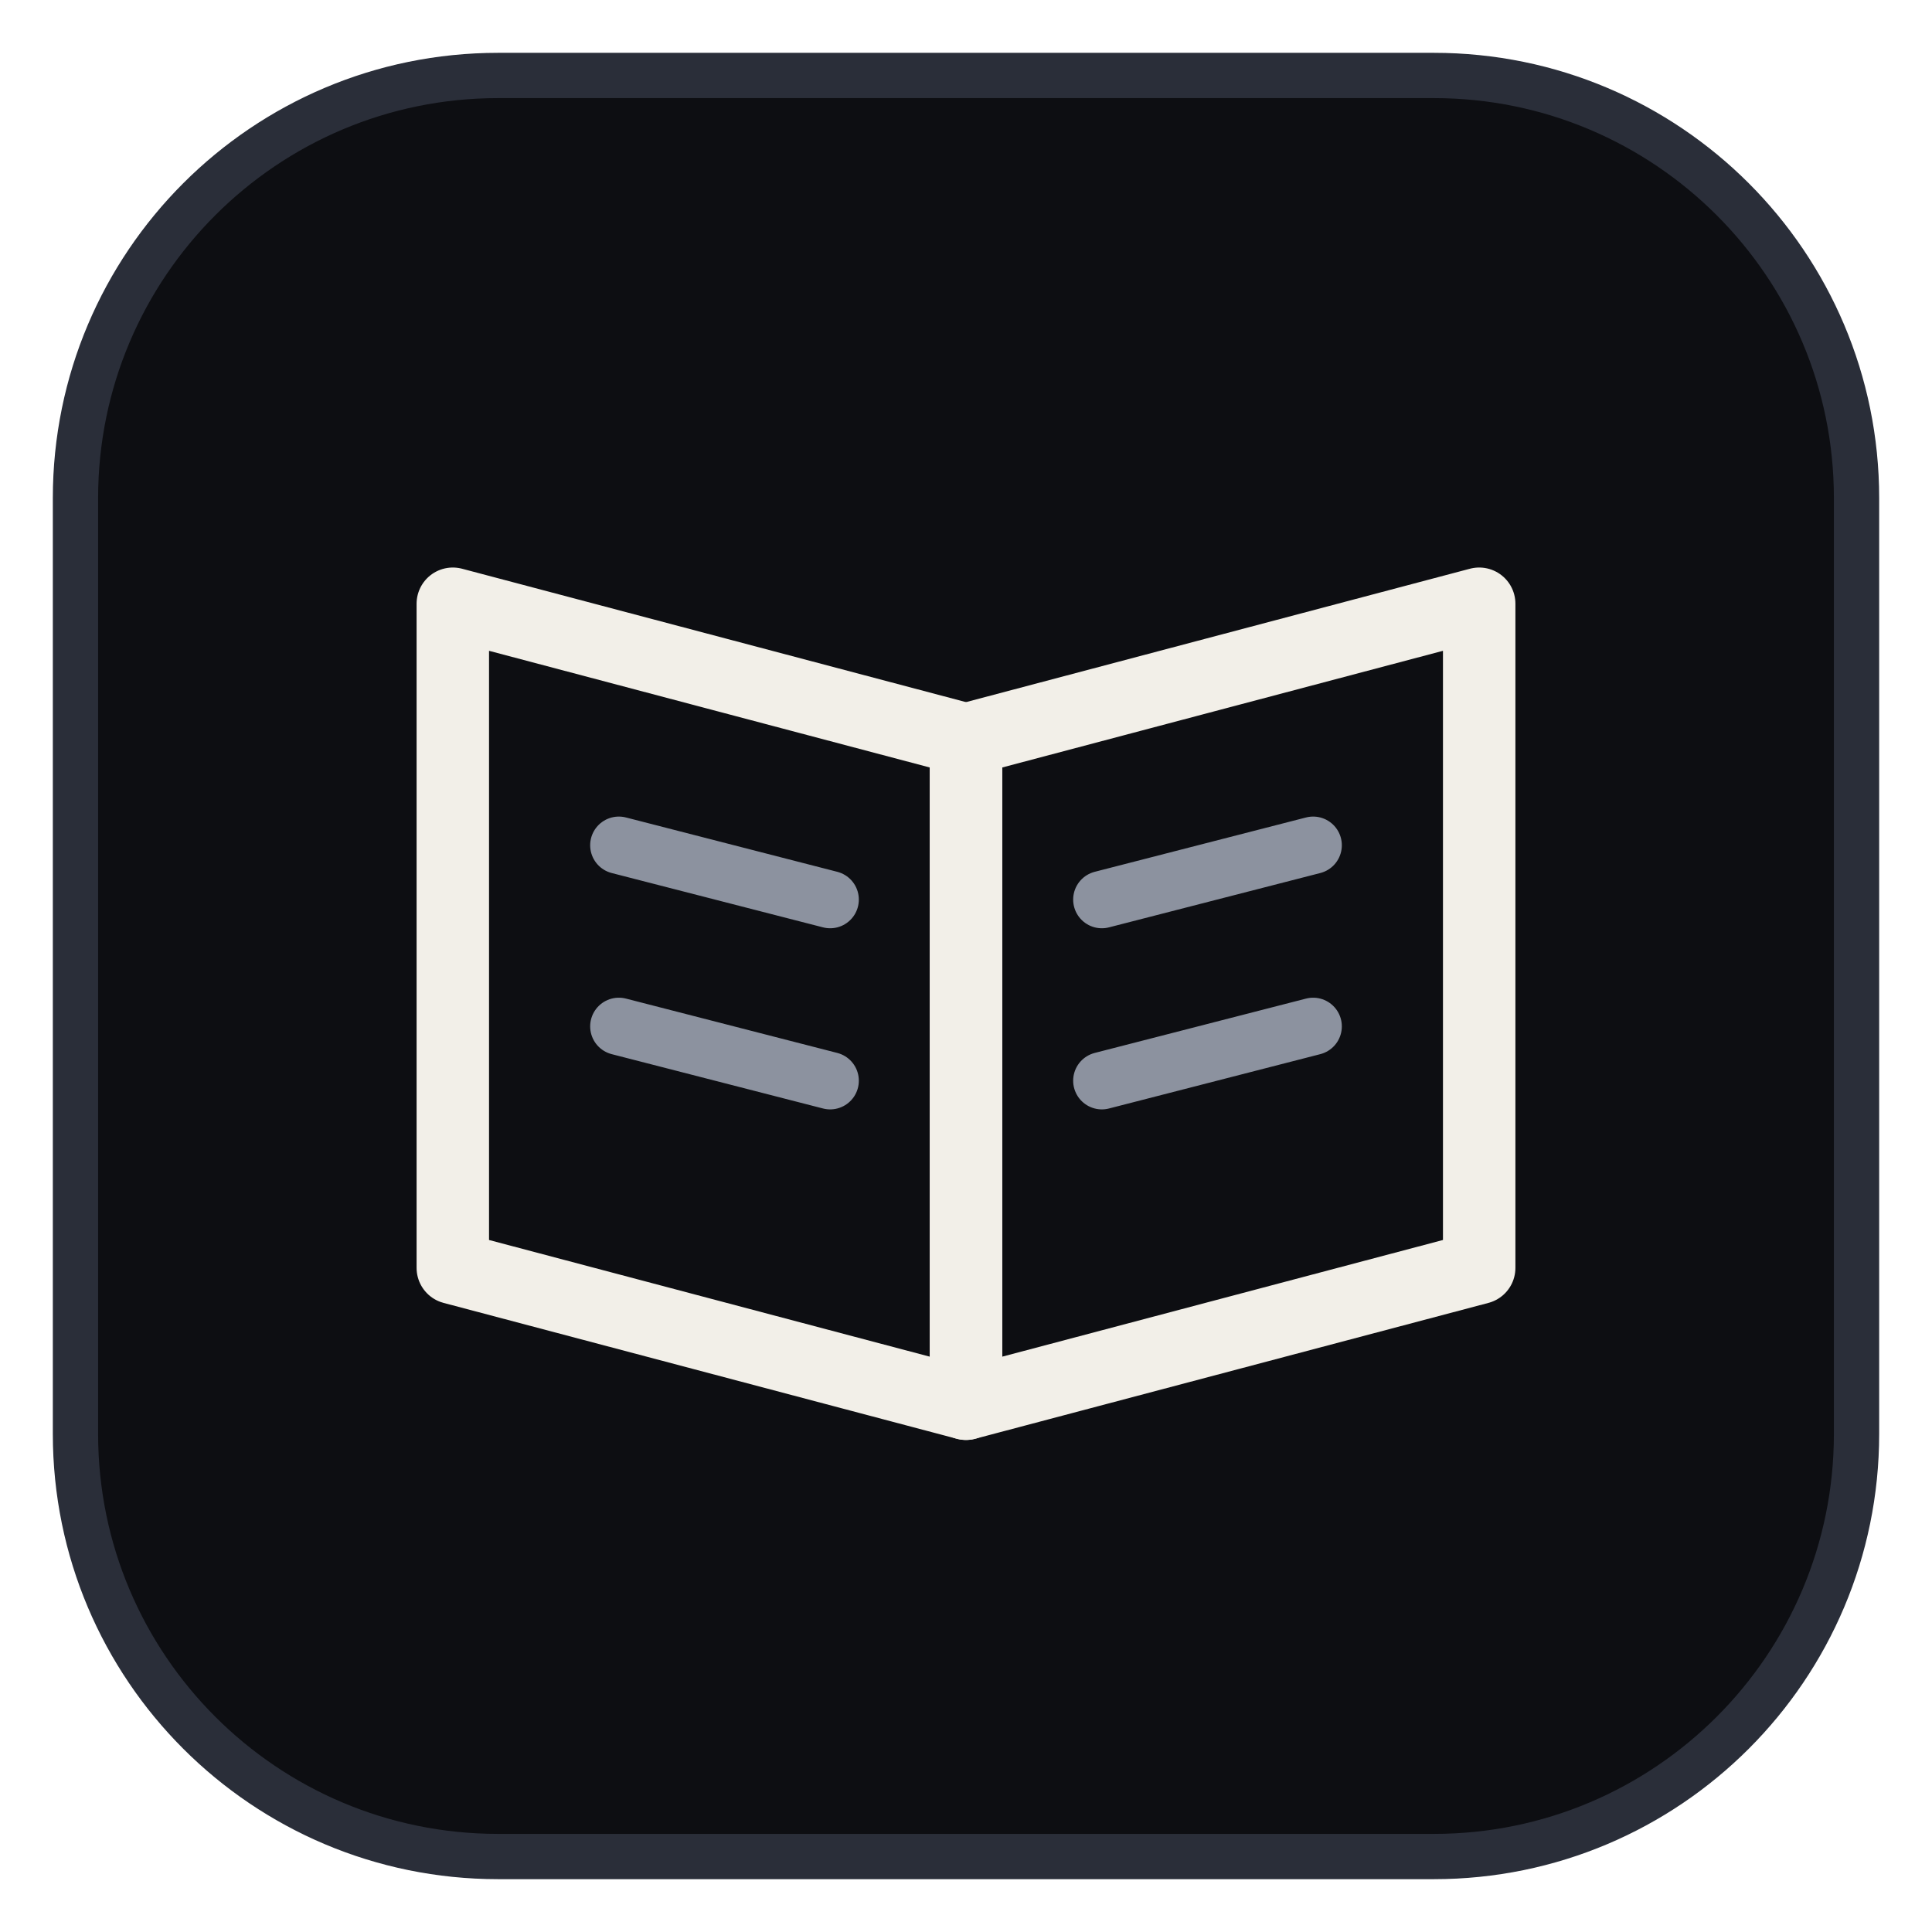
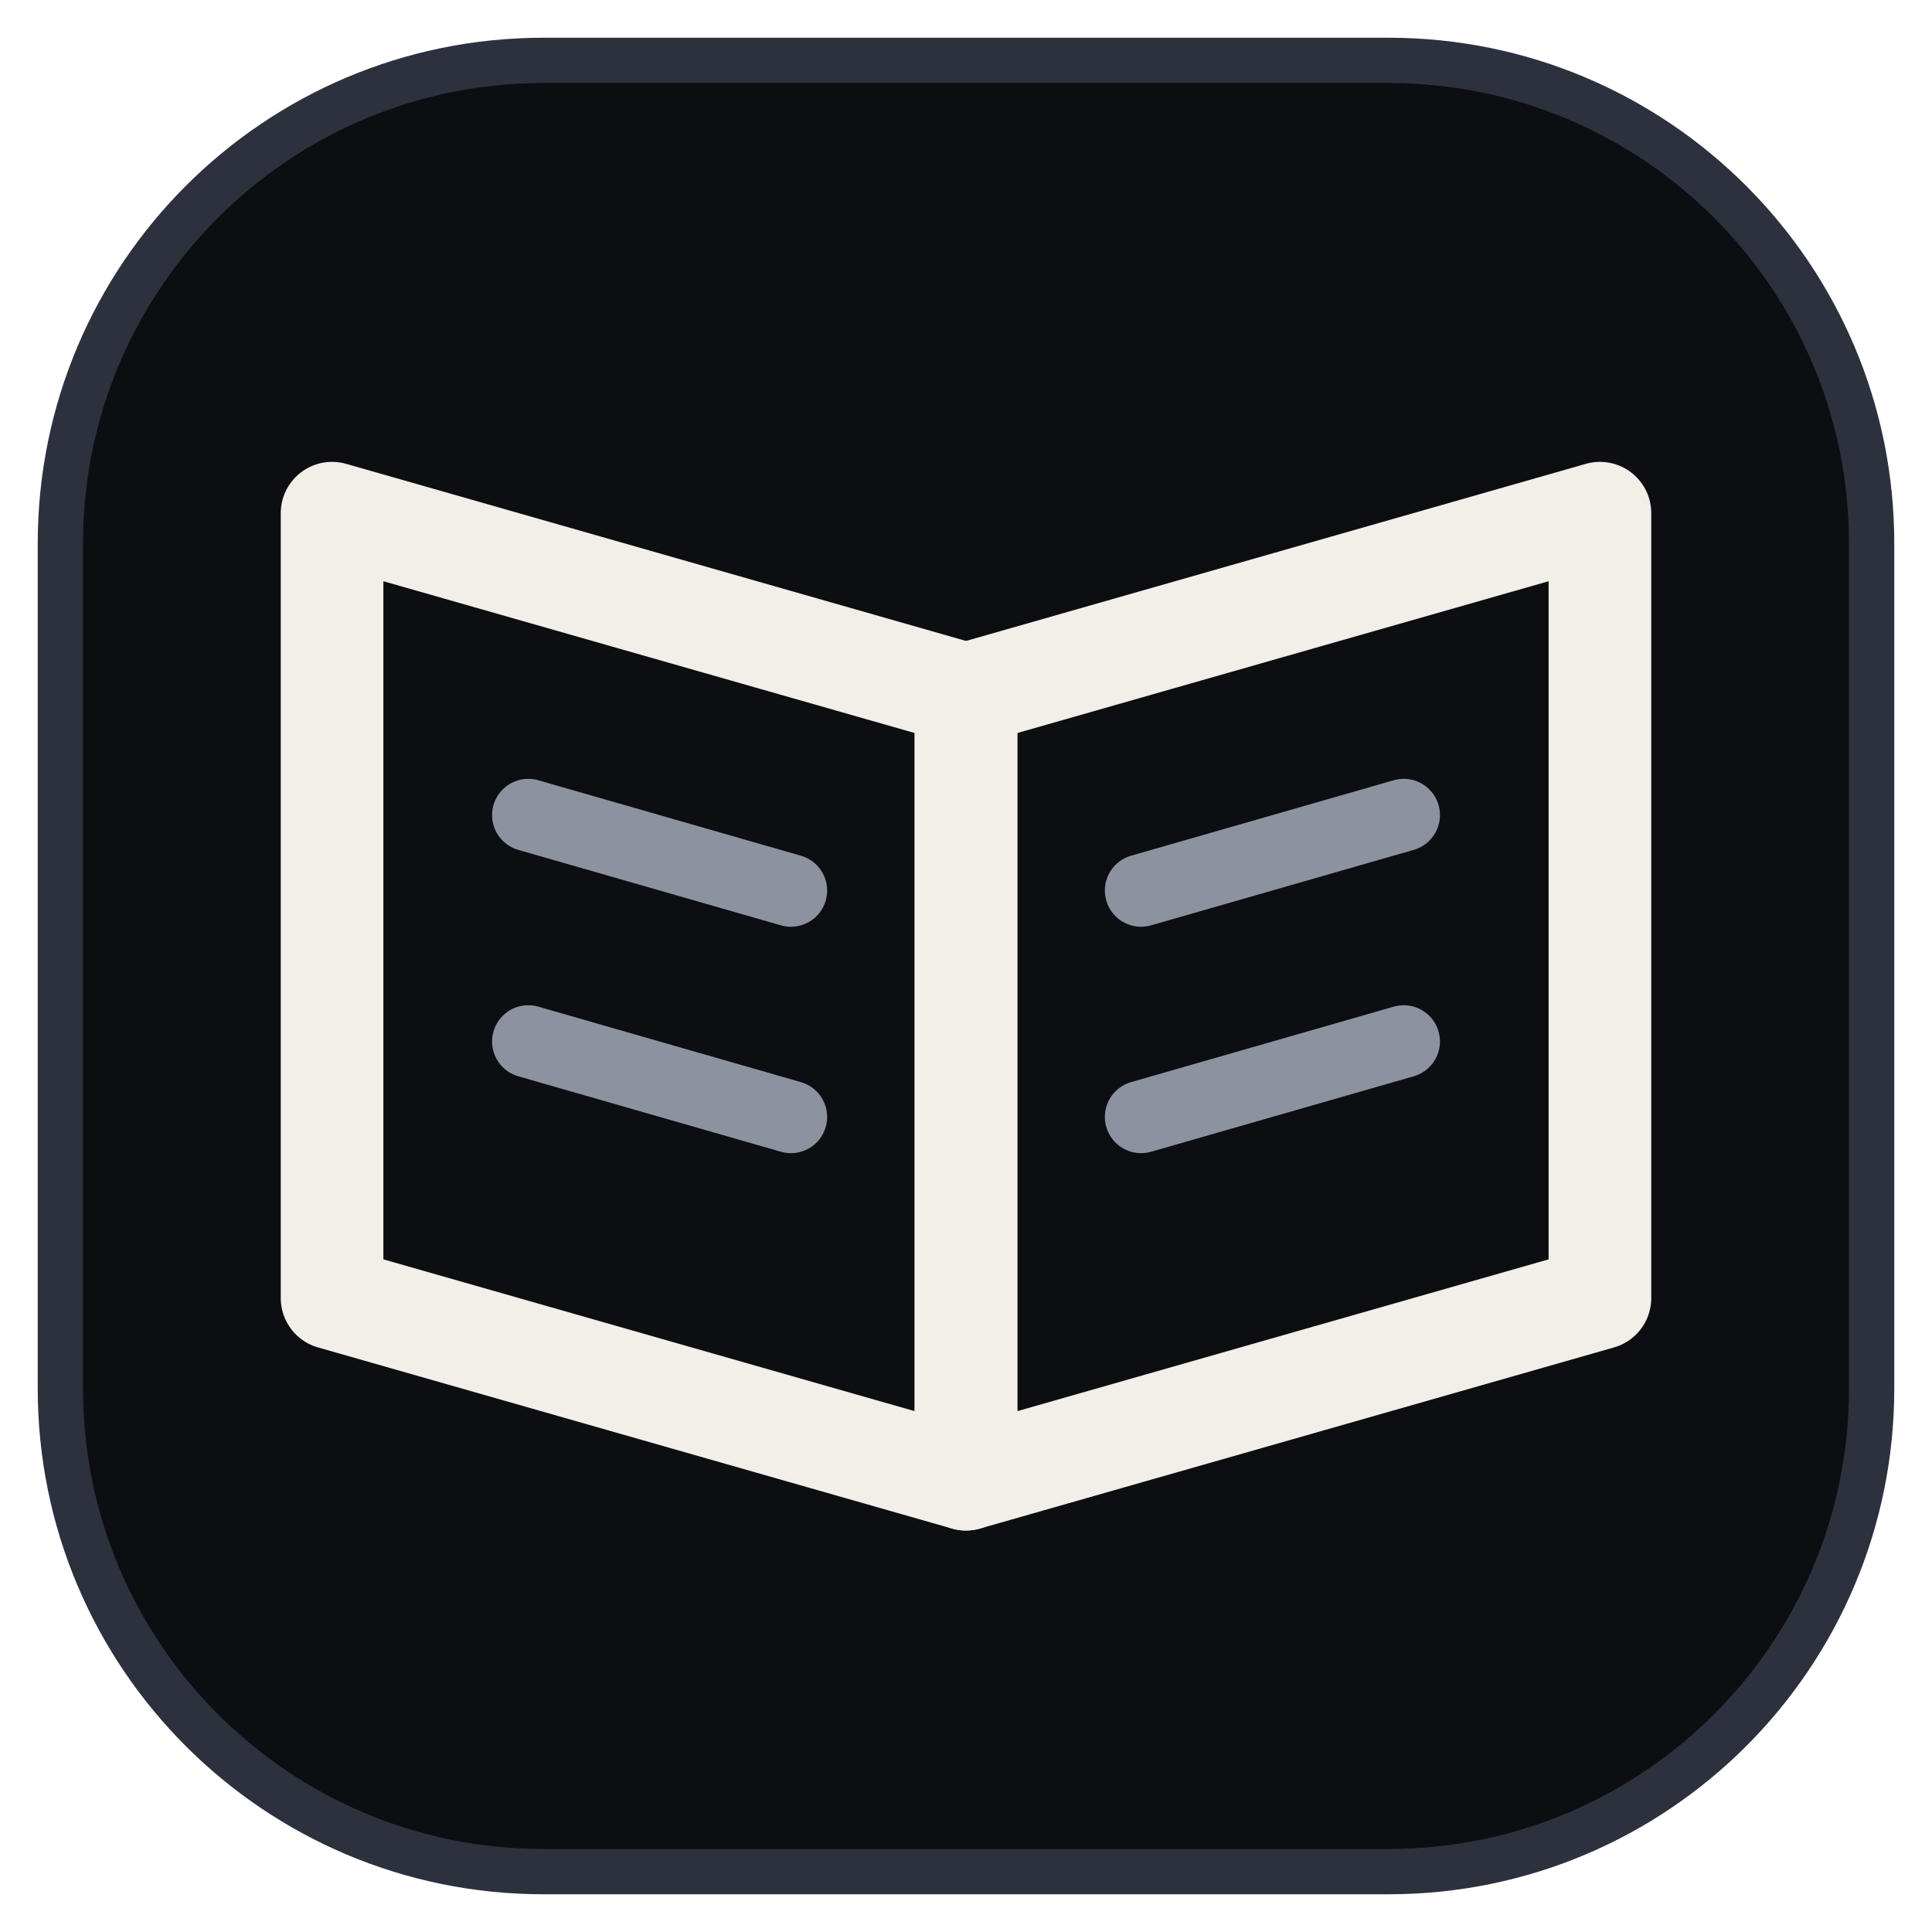
<svg xmlns="http://www.w3.org/2000/svg" viewBox="0 0 64 64" width="64" height="64" fill="none">
-   <rect x="2.5" y="2.5" width="59" height="59" rx="14" fill="#0d0e12" stroke="#2a2e39" stroke-width="1.5" />
-   <path d="M15 20L32 24.5V46.5L15 42V20Z" stroke="#f2efe8" stroke-width="2.4" stroke-linecap="round" stroke-linejoin="round" />
-   <path d="M49 20L32 24.5V46.5L49 42V20Z" stroke="#f2efe8" stroke-width="2.4" stroke-linecap="round" stroke-linejoin="round" />
-   <path d="M20.5 28L27.5 29.8M20.5 34L27.5 35.8M36.5 29.8L43.5 28M36.5 35.8L43.5 34" stroke="#8c929f" stroke-width="1.9" stroke-linecap="round" />
+   <rect x="2" y="2" width="60" height="60" rx="16" fill="#0d0e12" stroke="#2c313d" stroke-width="1.5" />
+   <path d="M11 17L32 23V49L11 43V17Z" stroke="#f2efe8" stroke-width="3.4" stroke-linecap="round" stroke-linejoin="round" />
+   <path d="M53 17L32 23V49L53 43V17Z" stroke="#f2efe8" stroke-width="3.4" stroke-linecap="round" stroke-linejoin="round" />
+   <path d="M17.5 27L26.2 29.5M17.5 34.5L26.2 37M37.8 29.5L46.5 27M37.8 37L46.5 34.5" stroke="#8c929f" stroke-width="2.4" stroke-linecap="round" />
</svg>
